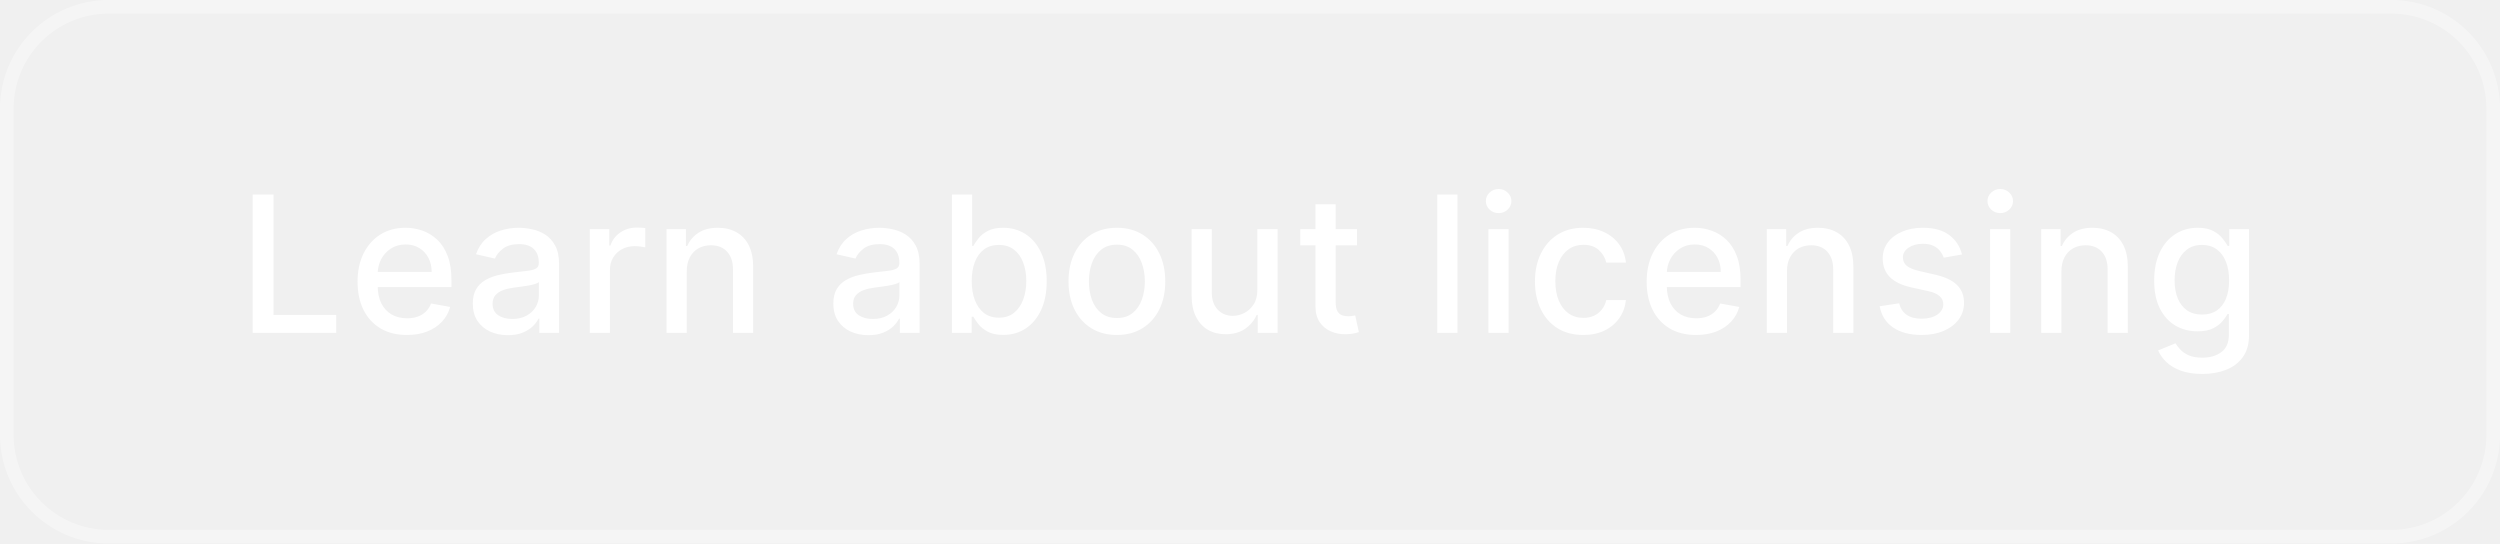
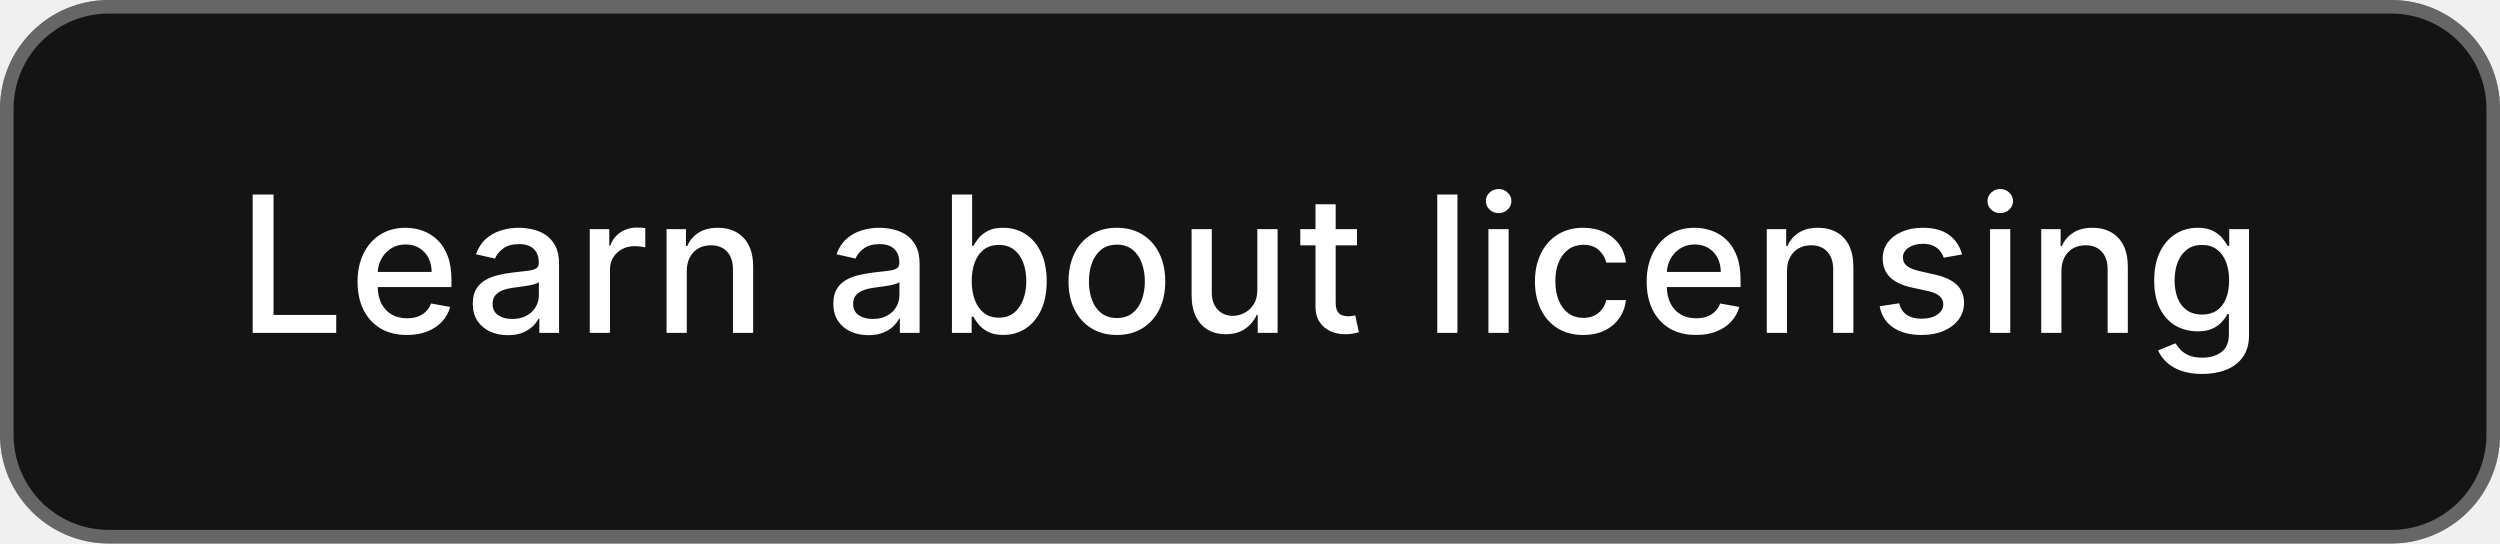
<svg xmlns="http://www.w3.org/2000/svg" width="184" height="40" viewBox="0 0 184 40" fill="none">
-   <mask id="path-1-inside-1_1_2898" fill="white">
+   <mask id="path-1-inside-1_18_73" fill="white">
    <path d="M0 8C0 3.582 3.582 0 8 0H176C180.418 0 184 3.582 184 8V32C184 36.418 180.418 40 176 40H8C3.582 40 0 36.418 0 32V8Z" />
  </mask>
-   <path d="M8 0V1H176V0V-1H8V0ZM184 8H183V32H184H185V8H184ZM176 40V39H8V40V41H176V40ZM0 32H1V8H0H-1V32H0ZM8 40V39C4.134 39 1 35.866 1 32H0H-1C-1 36.971 3.029 41 8 41V40ZM184 32H183C183 35.866 179.866 39 176 39V40V41C180.971 41 185 36.971 185 32H184ZM176 0V1C179.866 1 183 4.134 183 8H184H185C185 3.029 180.971 -1 176 -1V0ZM8 0V-1C3.029 -1 -1 3.029 -1 8H0H1C1 4.134 4.134 1 8 1V0Z" fill="white" fill-opacity="0.35" mask="url(#path-1-inside-1_1_2898)" />
+   <path d="M0 8C0 3.582 3.582 0 8 0H176C180.418 0 184 3.582 184 8V32C184 36.418 180.418 40 176 40H8C3.582 40 0 36.418 0 32V8Z" fill="#141414" />
+   <path d="M8 0V1H176V0V-1H8V0ZM184 8H183V32H184H185V8H184ZM176 40V39H8V40V41H176V40ZM0 32H1V8H0H-1V32H0ZM8 40V39C4.134 39 1 35.866 1 32H0H-1C-1 36.971 3.029 41 8 41V40ZM184 32H183C183 35.866 179.866 39 176 39V40V41C180.971 41 185 36.971 185 32H184ZM176 0V1C179.866 1 183 4.134 183 8H184H185C185 3.029 180.971 -1 176 -1V0ZM8 0V-1C3.029 -1 -1 3.029 -1 8H0H1C1 4.134 4.134 1 8 1V0Z" fill="white" fill-opacity="0.35" mask="url(#path-1-inside-1_18_73)" />
  <path d="M18.596 24.5V14.318H20.132V23.178H24.746V24.5H18.596ZM29.95 24.654C29.198 24.654 28.55 24.493 28.006 24.172C27.466 23.847 27.048 23.391 26.753 22.805C26.462 22.215 26.316 21.524 26.316 20.732C26.316 19.949 26.462 19.26 26.753 18.663C27.048 18.067 27.459 17.601 27.986 17.266C28.517 16.932 29.137 16.764 29.846 16.764C30.277 16.764 30.694 16.835 31.099 16.978C31.503 17.12 31.866 17.344 32.187 17.649C32.509 17.954 32.762 18.35 32.948 18.837C33.134 19.321 33.226 19.91 33.226 20.602V21.129H27.156V20.016H31.77C31.77 19.625 31.69 19.278 31.531 18.977C31.372 18.672 31.148 18.431 30.86 18.256C30.575 18.08 30.24 17.992 29.856 17.992C29.438 17.992 29.073 18.095 28.762 18.3C28.454 18.503 28.215 18.768 28.046 19.096C27.88 19.421 27.797 19.774 27.797 20.155V21.025C27.797 21.535 27.887 21.97 28.066 22.327C28.248 22.685 28.502 22.959 28.827 23.148C29.151 23.333 29.531 23.426 29.965 23.426C30.247 23.426 30.504 23.386 30.736 23.307C30.968 23.224 31.168 23.101 31.337 22.939C31.506 22.776 31.636 22.576 31.725 22.337L33.132 22.591C33.019 23.005 32.817 23.368 32.526 23.68C32.237 23.988 31.874 24.228 31.437 24.401C31.003 24.57 30.507 24.654 29.95 24.654ZM37.378 24.669C36.894 24.669 36.457 24.579 36.066 24.401C35.675 24.218 35.365 23.955 35.136 23.61C34.91 23.265 34.798 22.843 34.798 22.342C34.798 21.912 34.881 21.557 35.046 21.278C35.212 21 35.436 20.78 35.718 20.617C35.999 20.455 36.314 20.332 36.662 20.249C37.01 20.166 37.365 20.104 37.726 20.06C38.184 20.007 38.555 19.964 38.84 19.931C39.125 19.895 39.332 19.837 39.461 19.757C39.59 19.678 39.655 19.548 39.655 19.369V19.334C39.655 18.9 39.532 18.564 39.287 18.325C39.045 18.087 38.684 17.967 38.203 17.967C37.703 17.967 37.309 18.078 37.02 18.3C36.735 18.519 36.538 18.763 36.428 19.031L35.032 18.713C35.197 18.249 35.439 17.875 35.757 17.59C36.079 17.301 36.448 17.092 36.866 16.963C37.284 16.831 37.723 16.764 38.184 16.764C38.488 16.764 38.812 16.801 39.153 16.874C39.498 16.943 39.819 17.072 40.117 17.261C40.419 17.45 40.666 17.72 40.858 18.072C41.05 18.42 41.147 18.872 41.147 19.429V24.5H39.695V23.456H39.635C39.539 23.648 39.395 23.837 39.203 24.023C39.01 24.208 38.764 24.363 38.462 24.485C38.16 24.608 37.799 24.669 37.378 24.669ZM37.701 23.476C38.112 23.476 38.464 23.395 38.755 23.232C39.05 23.07 39.274 22.858 39.426 22.596C39.582 22.331 39.66 22.047 39.66 21.746V20.761C39.607 20.814 39.504 20.864 39.352 20.91C39.203 20.954 39.032 20.992 38.84 21.025C38.648 21.055 38.46 21.083 38.278 21.109C38.096 21.133 37.943 21.152 37.821 21.169C37.532 21.206 37.269 21.267 37.03 21.353C36.795 21.439 36.606 21.563 36.463 21.726C36.324 21.885 36.255 22.097 36.255 22.362C36.255 22.73 36.39 23.009 36.662 23.197C36.934 23.383 37.28 23.476 37.701 23.476ZM43.407 24.5V16.864H44.843V18.077H44.923C45.062 17.666 45.307 17.343 45.659 17.107C46.013 16.869 46.414 16.749 46.862 16.749C46.955 16.749 47.064 16.753 47.19 16.759C47.319 16.766 47.42 16.774 47.493 16.784V18.206C47.434 18.189 47.327 18.171 47.175 18.151C47.023 18.128 46.87 18.116 46.718 18.116C46.366 18.116 46.053 18.191 45.778 18.34C45.506 18.486 45.291 18.69 45.132 18.952C44.972 19.21 44.893 19.505 44.893 19.837V24.5H43.407ZM50.546 19.966V24.5H49.059V16.864H50.486V18.107H50.581C50.757 17.702 51.032 17.377 51.406 17.132C51.784 16.887 52.26 16.764 52.833 16.764C53.353 16.764 53.809 16.874 54.2 17.092C54.591 17.308 54.895 17.629 55.11 18.057C55.325 18.484 55.433 19.013 55.433 19.643V24.5H53.947V19.822C53.947 19.268 53.802 18.836 53.514 18.524C53.226 18.209 52.83 18.052 52.326 18.052C51.981 18.052 51.675 18.126 51.406 18.276C51.141 18.425 50.931 18.643 50.775 18.932C50.622 19.217 50.546 19.562 50.546 19.966ZM63.914 24.669C63.43 24.669 62.993 24.579 62.602 24.401C62.211 24.218 61.901 23.955 61.672 23.61C61.447 23.265 61.334 22.843 61.334 22.342C61.334 21.912 61.417 21.557 61.582 21.278C61.748 21 61.972 20.78 62.254 20.617C62.535 20.455 62.85 20.332 63.198 20.249C63.546 20.166 63.901 20.104 64.262 20.06C64.719 20.007 65.091 19.964 65.376 19.931C65.661 19.895 65.868 19.837 65.997 19.757C66.126 19.678 66.191 19.548 66.191 19.369V19.334C66.191 18.9 66.068 18.564 65.823 18.325C65.581 18.087 65.22 17.967 64.739 17.967C64.239 17.967 63.844 18.078 63.556 18.3C63.271 18.519 63.074 18.763 62.965 19.031L61.568 18.713C61.733 18.249 61.975 17.875 62.293 17.59C62.615 17.301 62.984 17.092 63.402 16.963C63.82 16.831 64.259 16.764 64.719 16.764C65.024 16.764 65.348 16.801 65.689 16.874C66.034 16.943 66.355 17.072 66.653 17.261C66.955 17.45 67.202 17.72 67.394 18.072C67.586 18.42 67.683 18.872 67.683 19.429V24.5H66.231V23.456H66.171C66.075 23.648 65.931 23.837 65.739 24.023C65.546 24.208 65.299 24.363 64.998 24.485C64.696 24.608 64.335 24.669 63.914 24.669ZM64.237 23.476C64.648 23.476 65 23.395 65.291 23.232C65.586 23.07 65.81 22.858 65.962 22.596C66.118 22.331 66.196 22.047 66.196 21.746V20.761C66.143 20.814 66.04 20.864 65.888 20.91C65.739 20.954 65.568 20.992 65.376 21.025C65.183 21.055 64.996 21.083 64.814 21.109C64.632 21.133 64.479 21.152 64.357 21.169C64.068 21.206 63.805 21.267 63.566 21.353C63.331 21.439 63.142 21.563 62.999 21.726C62.86 21.885 62.791 22.097 62.791 22.362C62.791 22.73 62.926 23.009 63.198 23.197C63.47 23.383 63.816 23.476 64.237 23.476ZM70.062 24.5V14.318H71.548V18.102H71.638C71.724 17.942 71.848 17.759 72.011 17.55C72.173 17.341 72.398 17.159 72.687 17.003C72.975 16.844 73.356 16.764 73.83 16.764C74.447 16.764 74.997 16.92 75.481 17.232C75.965 17.543 76.344 17.992 76.619 18.579C76.898 19.166 77.037 19.871 77.037 20.697C77.037 21.522 76.899 22.23 76.624 22.82C76.349 23.406 75.971 23.859 75.491 24.177C75.01 24.492 74.462 24.649 73.845 24.649C73.381 24.649 73.002 24.571 72.707 24.416C72.415 24.26 72.186 24.077 72.021 23.869C71.855 23.66 71.727 23.474 71.638 23.312H71.513V24.5H70.062ZM71.519 20.682C71.519 21.219 71.596 21.689 71.752 22.094C71.908 22.498 72.133 22.815 72.428 23.043C72.723 23.269 73.085 23.381 73.512 23.381C73.956 23.381 74.327 23.264 74.626 23.028C74.924 22.79 75.149 22.467 75.302 22.059C75.458 21.651 75.535 21.192 75.535 20.682C75.535 20.178 75.459 19.726 75.307 19.325C75.158 18.924 74.932 18.607 74.631 18.375C74.332 18.143 73.96 18.027 73.512 18.027C73.081 18.027 72.717 18.138 72.418 18.36C72.123 18.582 71.9 18.892 71.747 19.29C71.595 19.688 71.519 20.151 71.519 20.682ZM82.203 24.654C81.487 24.654 80.862 24.49 80.329 24.162C79.795 23.834 79.381 23.375 79.086 22.785C78.791 22.195 78.643 21.505 78.643 20.717C78.643 19.924 78.791 19.232 79.086 18.639C79.381 18.045 79.795 17.584 80.329 17.256C80.862 16.928 81.487 16.764 82.203 16.764C82.919 16.764 83.543 16.928 84.077 17.256C84.611 17.584 85.025 18.045 85.32 18.639C85.615 19.232 85.762 19.924 85.762 20.717C85.762 21.505 85.615 22.195 85.32 22.785C85.025 23.375 84.611 23.834 84.077 24.162C83.543 24.49 82.919 24.654 82.203 24.654ZM82.208 23.406C82.672 23.406 83.056 23.284 83.361 23.038C83.666 22.793 83.891 22.467 84.037 22.059C84.186 21.651 84.261 21.202 84.261 20.712C84.261 20.224 84.186 19.777 84.037 19.369C83.891 18.958 83.666 18.629 83.361 18.38C83.056 18.131 82.672 18.007 82.208 18.007C81.74 18.007 81.353 18.131 81.044 18.38C80.74 18.629 80.512 18.958 80.363 19.369C80.218 19.777 80.144 20.224 80.144 20.712C80.144 21.202 80.218 21.651 80.363 22.059C80.512 22.467 80.74 22.793 81.044 23.038C81.353 23.284 81.74 23.406 82.208 23.406ZM92.539 21.333V16.864H94.031V24.5H92.569V23.178H92.489C92.314 23.585 92.032 23.925 91.644 24.197C91.26 24.465 90.781 24.599 90.207 24.599C89.717 24.599 89.283 24.492 88.905 24.276C88.53 24.058 88.235 23.734 88.02 23.307C87.808 22.879 87.702 22.351 87.702 21.721V16.864H89.188V21.542C89.188 22.062 89.332 22.477 89.621 22.785C89.909 23.093 90.284 23.247 90.744 23.247C91.023 23.247 91.299 23.178 91.575 23.038C91.853 22.899 92.083 22.689 92.266 22.407C92.451 22.125 92.542 21.767 92.539 21.333ZM99.873 16.864V18.057H95.701V16.864H99.873ZM96.82 15.034H98.306V22.258C98.306 22.546 98.35 22.763 98.436 22.909C98.522 23.052 98.633 23.149 98.769 23.202C98.908 23.252 99.059 23.277 99.221 23.277C99.341 23.277 99.445 23.269 99.534 23.252C99.624 23.236 99.694 23.222 99.743 23.212L100.012 24.44C99.925 24.474 99.803 24.507 99.644 24.54C99.485 24.576 99.286 24.596 99.047 24.599C98.656 24.606 98.291 24.537 97.954 24.391C97.615 24.245 97.342 24.019 97.133 23.715C96.924 23.41 96.82 23.027 96.82 22.566V15.034ZM107.268 14.318V24.5H105.782V14.318H107.268ZM109.548 24.5V16.864H111.035V24.5H109.548ZM110.299 15.685C110.04 15.685 109.818 15.599 109.633 15.427C109.45 15.251 109.359 15.042 109.359 14.8C109.359 14.555 109.45 14.346 109.633 14.174C109.818 13.998 110.04 13.911 110.299 13.911C110.558 13.911 110.778 13.998 110.96 14.174C111.146 14.346 111.239 14.555 111.239 14.8C111.239 15.042 111.146 15.251 110.96 15.427C110.778 15.599 110.558 15.685 110.299 15.685ZM116.531 24.654C115.792 24.654 115.156 24.487 114.622 24.152C114.092 23.814 113.684 23.348 113.399 22.755C113.114 22.162 112.972 21.482 112.972 20.717C112.972 19.941 113.117 19.257 113.409 18.663C113.701 18.067 114.112 17.601 114.642 17.266C115.172 16.932 115.797 16.764 116.516 16.764C117.096 16.764 117.613 16.872 118.067 17.087C118.522 17.299 118.888 17.598 119.166 17.982C119.448 18.367 119.615 18.816 119.668 19.329H118.222C118.142 18.972 117.96 18.663 117.675 18.405C117.393 18.146 117.015 18.017 116.541 18.017C116.127 18.017 115.764 18.126 115.452 18.345C115.144 18.561 114.904 18.869 114.732 19.27C114.559 19.668 114.473 20.138 114.473 20.682C114.473 21.239 114.557 21.719 114.727 22.124C114.896 22.528 115.134 22.841 115.442 23.063C115.754 23.285 116.12 23.396 116.541 23.396C116.823 23.396 117.078 23.345 117.307 23.242C117.539 23.136 117.733 22.985 117.888 22.79C118.048 22.594 118.159 22.359 118.222 22.084H119.668C119.615 22.578 119.455 23.018 119.186 23.406C118.918 23.794 118.558 24.099 118.107 24.321C117.66 24.543 117.134 24.654 116.531 24.654ZM124.829 24.654C124.077 24.654 123.429 24.493 122.885 24.172C122.345 23.847 121.927 23.391 121.632 22.805C121.341 22.215 121.195 21.524 121.195 20.732C121.195 19.949 121.341 19.26 121.632 18.663C121.927 18.067 122.338 17.601 122.865 17.266C123.396 16.932 124.015 16.764 124.725 16.764C125.156 16.764 125.573 16.835 125.978 16.978C126.382 17.12 126.745 17.344 127.066 17.649C127.388 17.954 127.641 18.35 127.827 18.837C128.013 19.321 128.105 19.91 128.105 20.602V21.129H122.035V20.016H126.649C126.649 19.625 126.569 19.278 126.41 18.977C126.251 18.672 126.027 18.431 125.739 18.256C125.454 18.08 125.119 17.992 124.735 17.992C124.317 17.992 123.952 18.095 123.641 18.3C123.333 18.503 123.094 18.768 122.925 19.096C122.759 19.421 122.676 19.774 122.676 20.155V21.025C122.676 21.535 122.766 21.97 122.945 22.327C123.127 22.685 123.381 22.959 123.706 23.148C124.03 23.333 124.41 23.426 124.844 23.426C125.126 23.426 125.383 23.386 125.615 23.307C125.847 23.224 126.047 23.101 126.216 22.939C126.385 22.776 126.515 22.576 126.604 22.337L128.011 22.591C127.898 23.005 127.696 23.368 127.404 23.68C127.116 23.988 126.753 24.228 126.316 24.401C125.881 24.57 125.386 24.654 124.829 24.654ZM131.521 19.966V24.5H130.035V16.864H131.462V18.107H131.556C131.732 17.702 132.007 17.377 132.381 17.132C132.759 16.887 133.235 16.764 133.808 16.764C134.329 16.764 134.784 16.874 135.175 17.092C135.566 17.308 135.87 17.629 136.085 18.057C136.301 18.484 136.408 19.013 136.408 19.643V24.5H134.922V19.822C134.922 19.268 134.778 18.836 134.489 18.524C134.201 18.209 133.805 18.052 133.301 18.052C132.956 18.052 132.65 18.126 132.381 18.276C132.116 18.425 131.906 18.643 131.75 18.932C131.597 19.217 131.521 19.562 131.521 19.966ZM144.404 18.728L143.057 18.967C143.001 18.794 142.911 18.63 142.788 18.474C142.669 18.319 142.507 18.191 142.301 18.092C142.096 17.992 141.839 17.942 141.531 17.942C141.11 17.942 140.758 18.037 140.477 18.226C140.195 18.412 140.054 18.652 140.054 18.947C140.054 19.202 140.149 19.407 140.337 19.563C140.526 19.719 140.831 19.847 141.252 19.946L142.465 20.224C143.168 20.387 143.692 20.637 144.036 20.975C144.381 21.313 144.553 21.752 144.553 22.293C144.553 22.75 144.421 23.158 144.156 23.516C143.894 23.87 143.528 24.149 143.057 24.351C142.59 24.553 142.048 24.654 141.431 24.654C140.576 24.654 139.878 24.472 139.338 24.107C138.798 23.739 138.467 23.217 138.344 22.541L139.781 22.322C139.87 22.697 140.054 22.98 140.333 23.173C140.611 23.361 140.974 23.456 141.421 23.456C141.909 23.456 142.298 23.355 142.59 23.153C142.881 22.947 143.027 22.697 143.027 22.402C143.027 22.163 142.938 21.963 142.759 21.8C142.583 21.638 142.313 21.515 141.948 21.433L140.656 21.149C139.943 20.987 139.416 20.728 139.075 20.374C138.737 20.019 138.568 19.57 138.568 19.026C138.568 18.576 138.694 18.181 138.945 17.843C139.197 17.505 139.545 17.241 139.989 17.053C140.434 16.86 140.942 16.764 141.516 16.764C142.341 16.764 142.991 16.943 143.465 17.301C143.939 17.656 144.252 18.131 144.404 18.728ZM146.468 24.5V16.864H147.954V24.5H146.468ZM147.219 15.685C146.96 15.685 146.738 15.599 146.552 15.427C146.37 15.251 146.279 15.042 146.279 14.8C146.279 14.555 146.37 14.346 146.552 14.174C146.738 13.998 146.96 13.911 147.219 13.911C147.477 13.911 147.697 13.998 147.88 14.174C148.065 14.346 148.158 14.555 148.158 14.8C148.158 15.042 148.065 15.251 147.88 15.427C147.697 15.599 147.477 15.685 147.219 15.685ZM151.721 19.966V24.5H150.234V16.864H151.661V18.107H151.755C151.931 17.702 152.206 17.377 152.581 17.132C152.959 16.887 153.434 16.764 154.008 16.764C154.528 16.764 154.984 16.874 155.375 17.092C155.766 17.308 156.069 17.629 156.285 18.057C156.5 18.484 156.608 19.013 156.608 19.643V24.5H155.121V19.822C155.121 19.268 154.977 18.836 154.689 18.524C154.4 18.209 154.004 18.052 153.5 18.052C153.156 18.052 152.849 18.126 152.581 18.276C152.316 18.425 152.105 18.643 151.949 18.932C151.797 19.217 151.721 19.562 151.721 19.966ZM162.083 27.523C161.476 27.523 160.954 27.443 160.517 27.284C160.083 27.125 159.728 26.915 159.453 26.653C159.178 26.391 158.972 26.104 158.837 25.793L160.114 25.266C160.204 25.412 160.323 25.566 160.472 25.728C160.625 25.894 160.83 26.035 161.089 26.151C161.351 26.267 161.687 26.325 162.098 26.325C162.661 26.325 163.127 26.187 163.495 25.912C163.863 25.64 164.047 25.206 164.047 24.609V23.108H163.952C163.863 23.27 163.734 23.451 163.565 23.65C163.399 23.849 163.17 24.021 162.878 24.167C162.587 24.313 162.207 24.386 161.74 24.386C161.137 24.386 160.593 24.245 160.109 23.963C159.629 23.678 159.248 23.259 158.966 22.705C158.687 22.148 158.548 21.464 158.548 20.652C158.548 19.84 158.686 19.144 158.961 18.564C159.239 17.984 159.62 17.54 160.104 17.232C160.588 16.92 161.137 16.764 161.75 16.764C162.224 16.764 162.607 16.844 162.898 17.003C163.19 17.159 163.417 17.341 163.579 17.55C163.745 17.759 163.873 17.942 163.962 18.102H164.072V16.864H165.528V24.669C165.528 25.325 165.376 25.864 165.071 26.285C164.766 26.706 164.353 27.017 163.833 27.22C163.316 27.422 162.733 27.523 162.083 27.523ZM162.068 23.153C162.496 23.153 162.857 23.053 163.152 22.854C163.45 22.652 163.676 22.364 163.828 21.989C163.984 21.611 164.062 21.159 164.062 20.632C164.062 20.118 163.985 19.666 163.833 19.275C163.681 18.884 163.457 18.579 163.162 18.36C162.867 18.138 162.502 18.027 162.068 18.027C161.621 18.027 161.248 18.143 160.95 18.375C160.651 18.604 160.426 18.915 160.273 19.31C160.124 19.704 160.05 20.145 160.05 20.632C160.05 21.133 160.126 21.572 160.278 21.95C160.431 22.327 160.656 22.622 160.954 22.834C161.256 23.047 161.627 23.153 162.068 23.153Z" fill="white" />
</svg>
